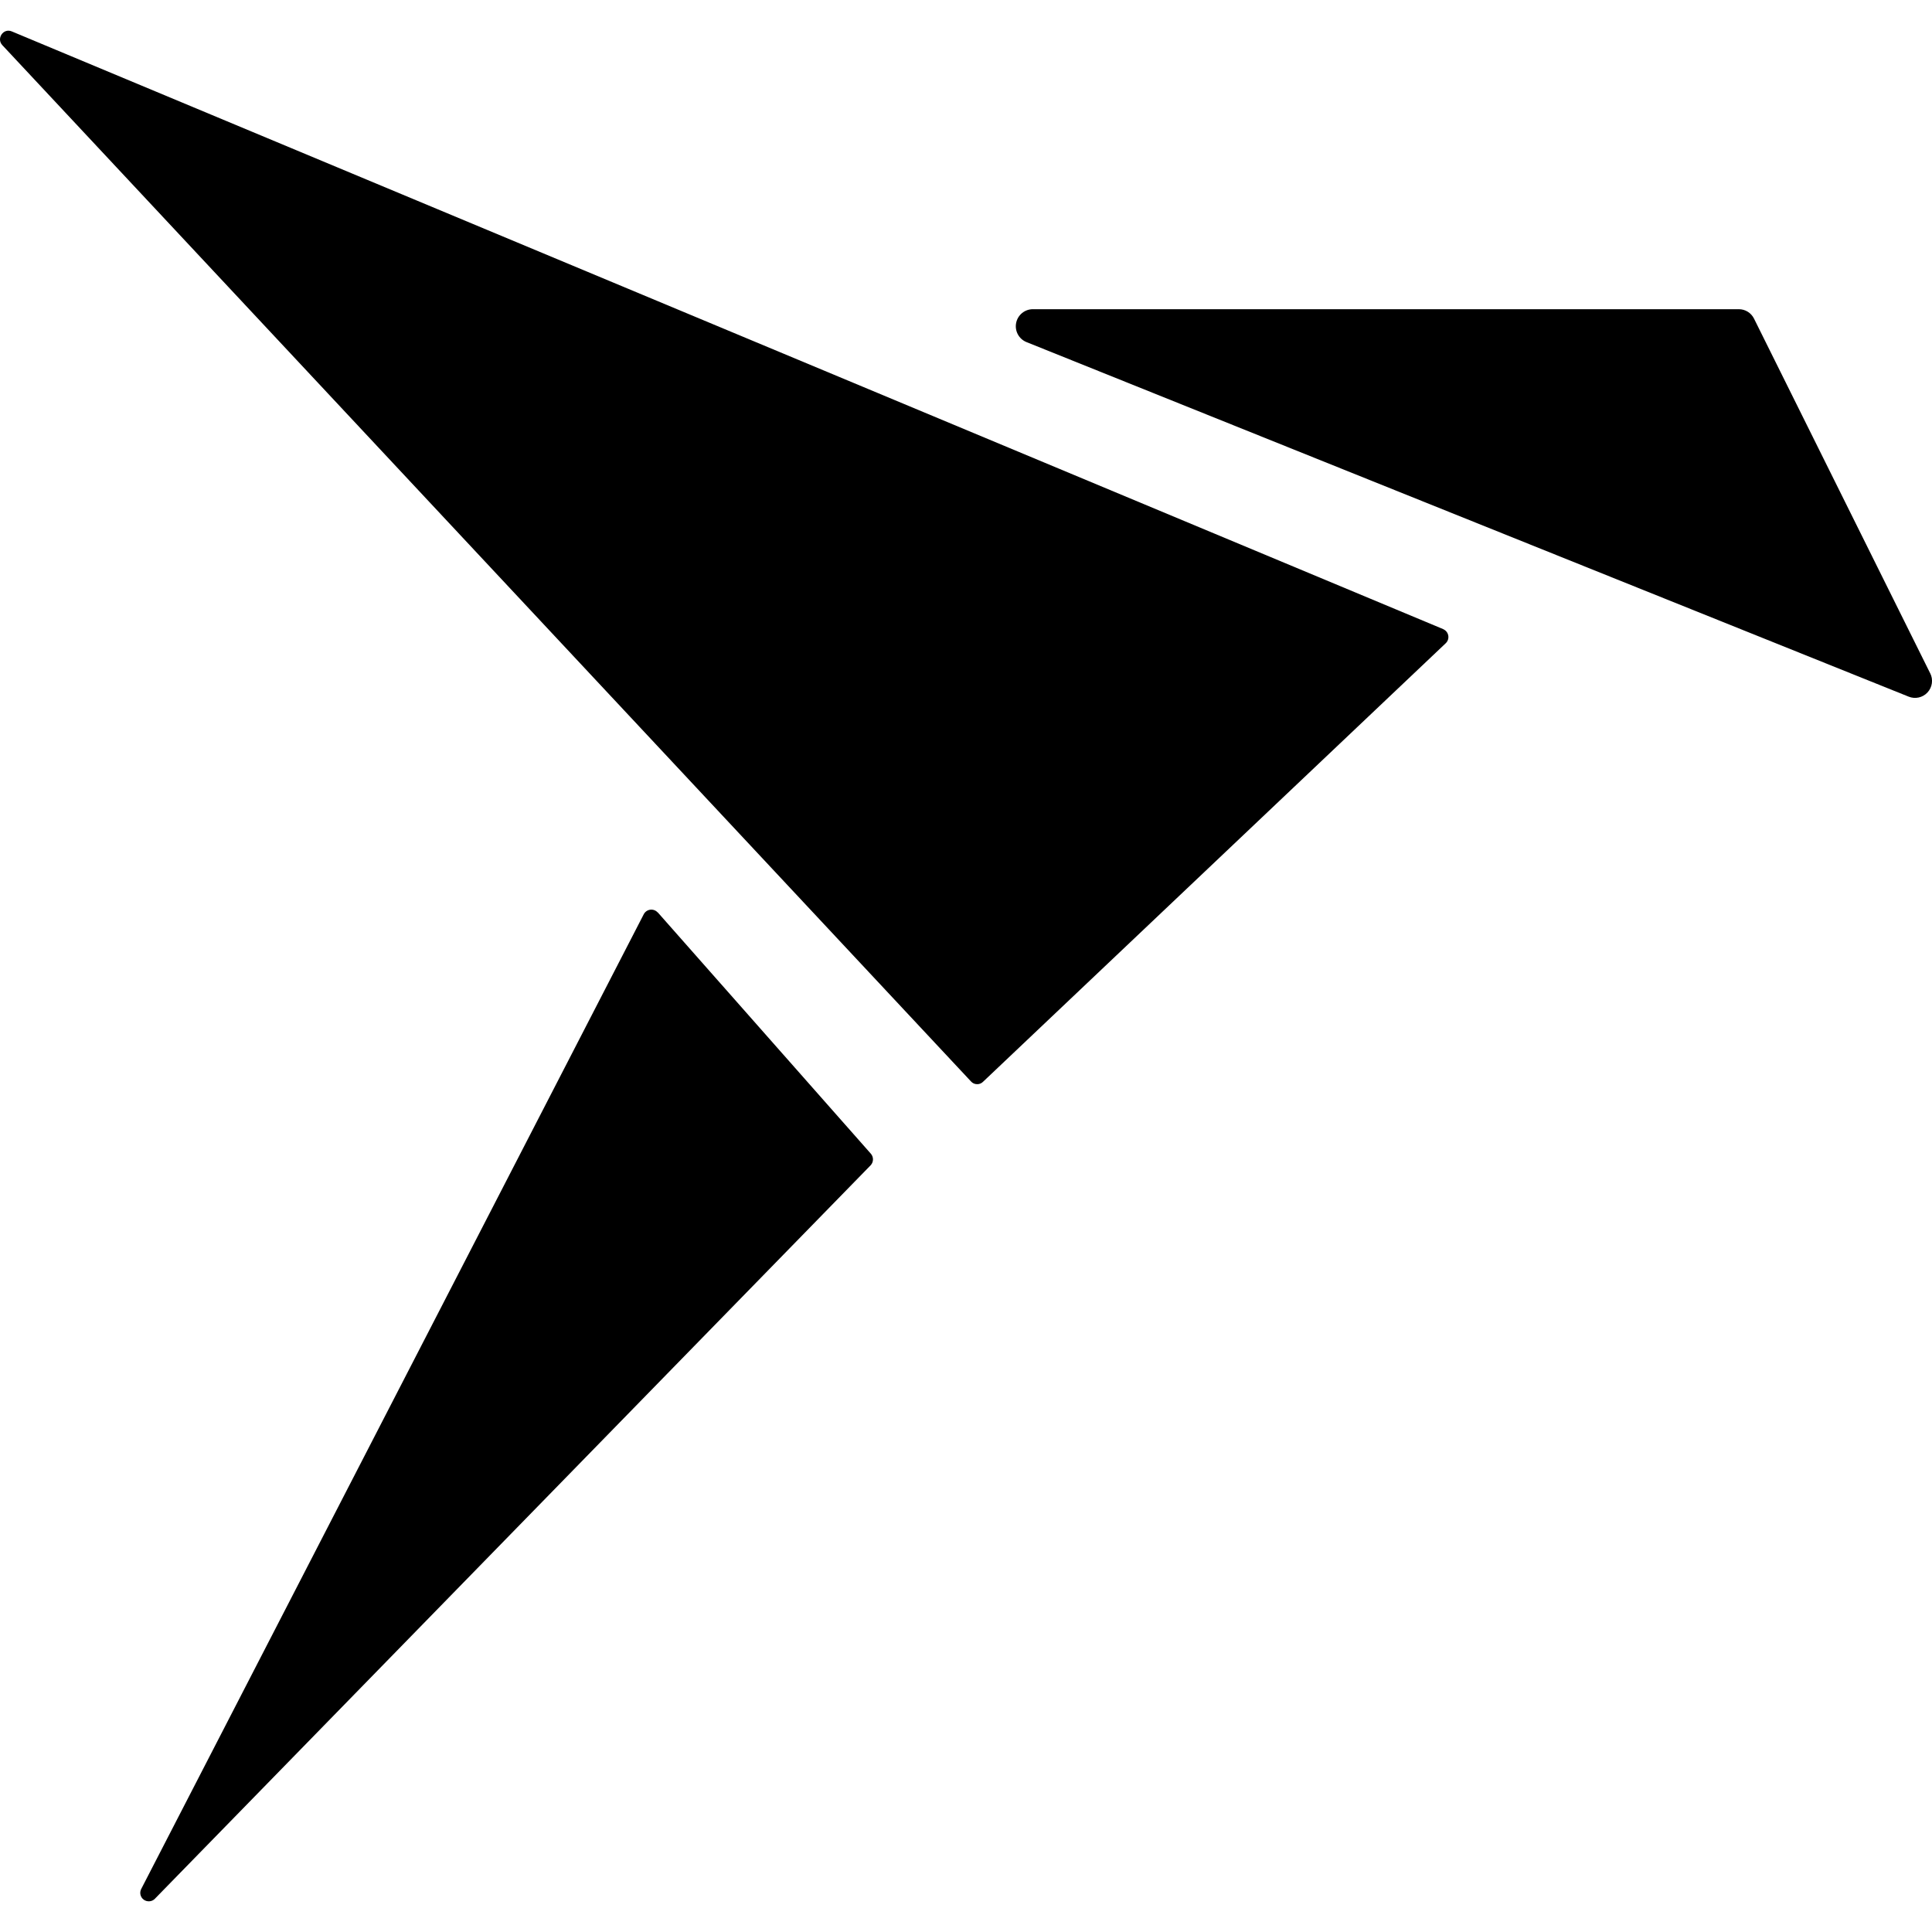
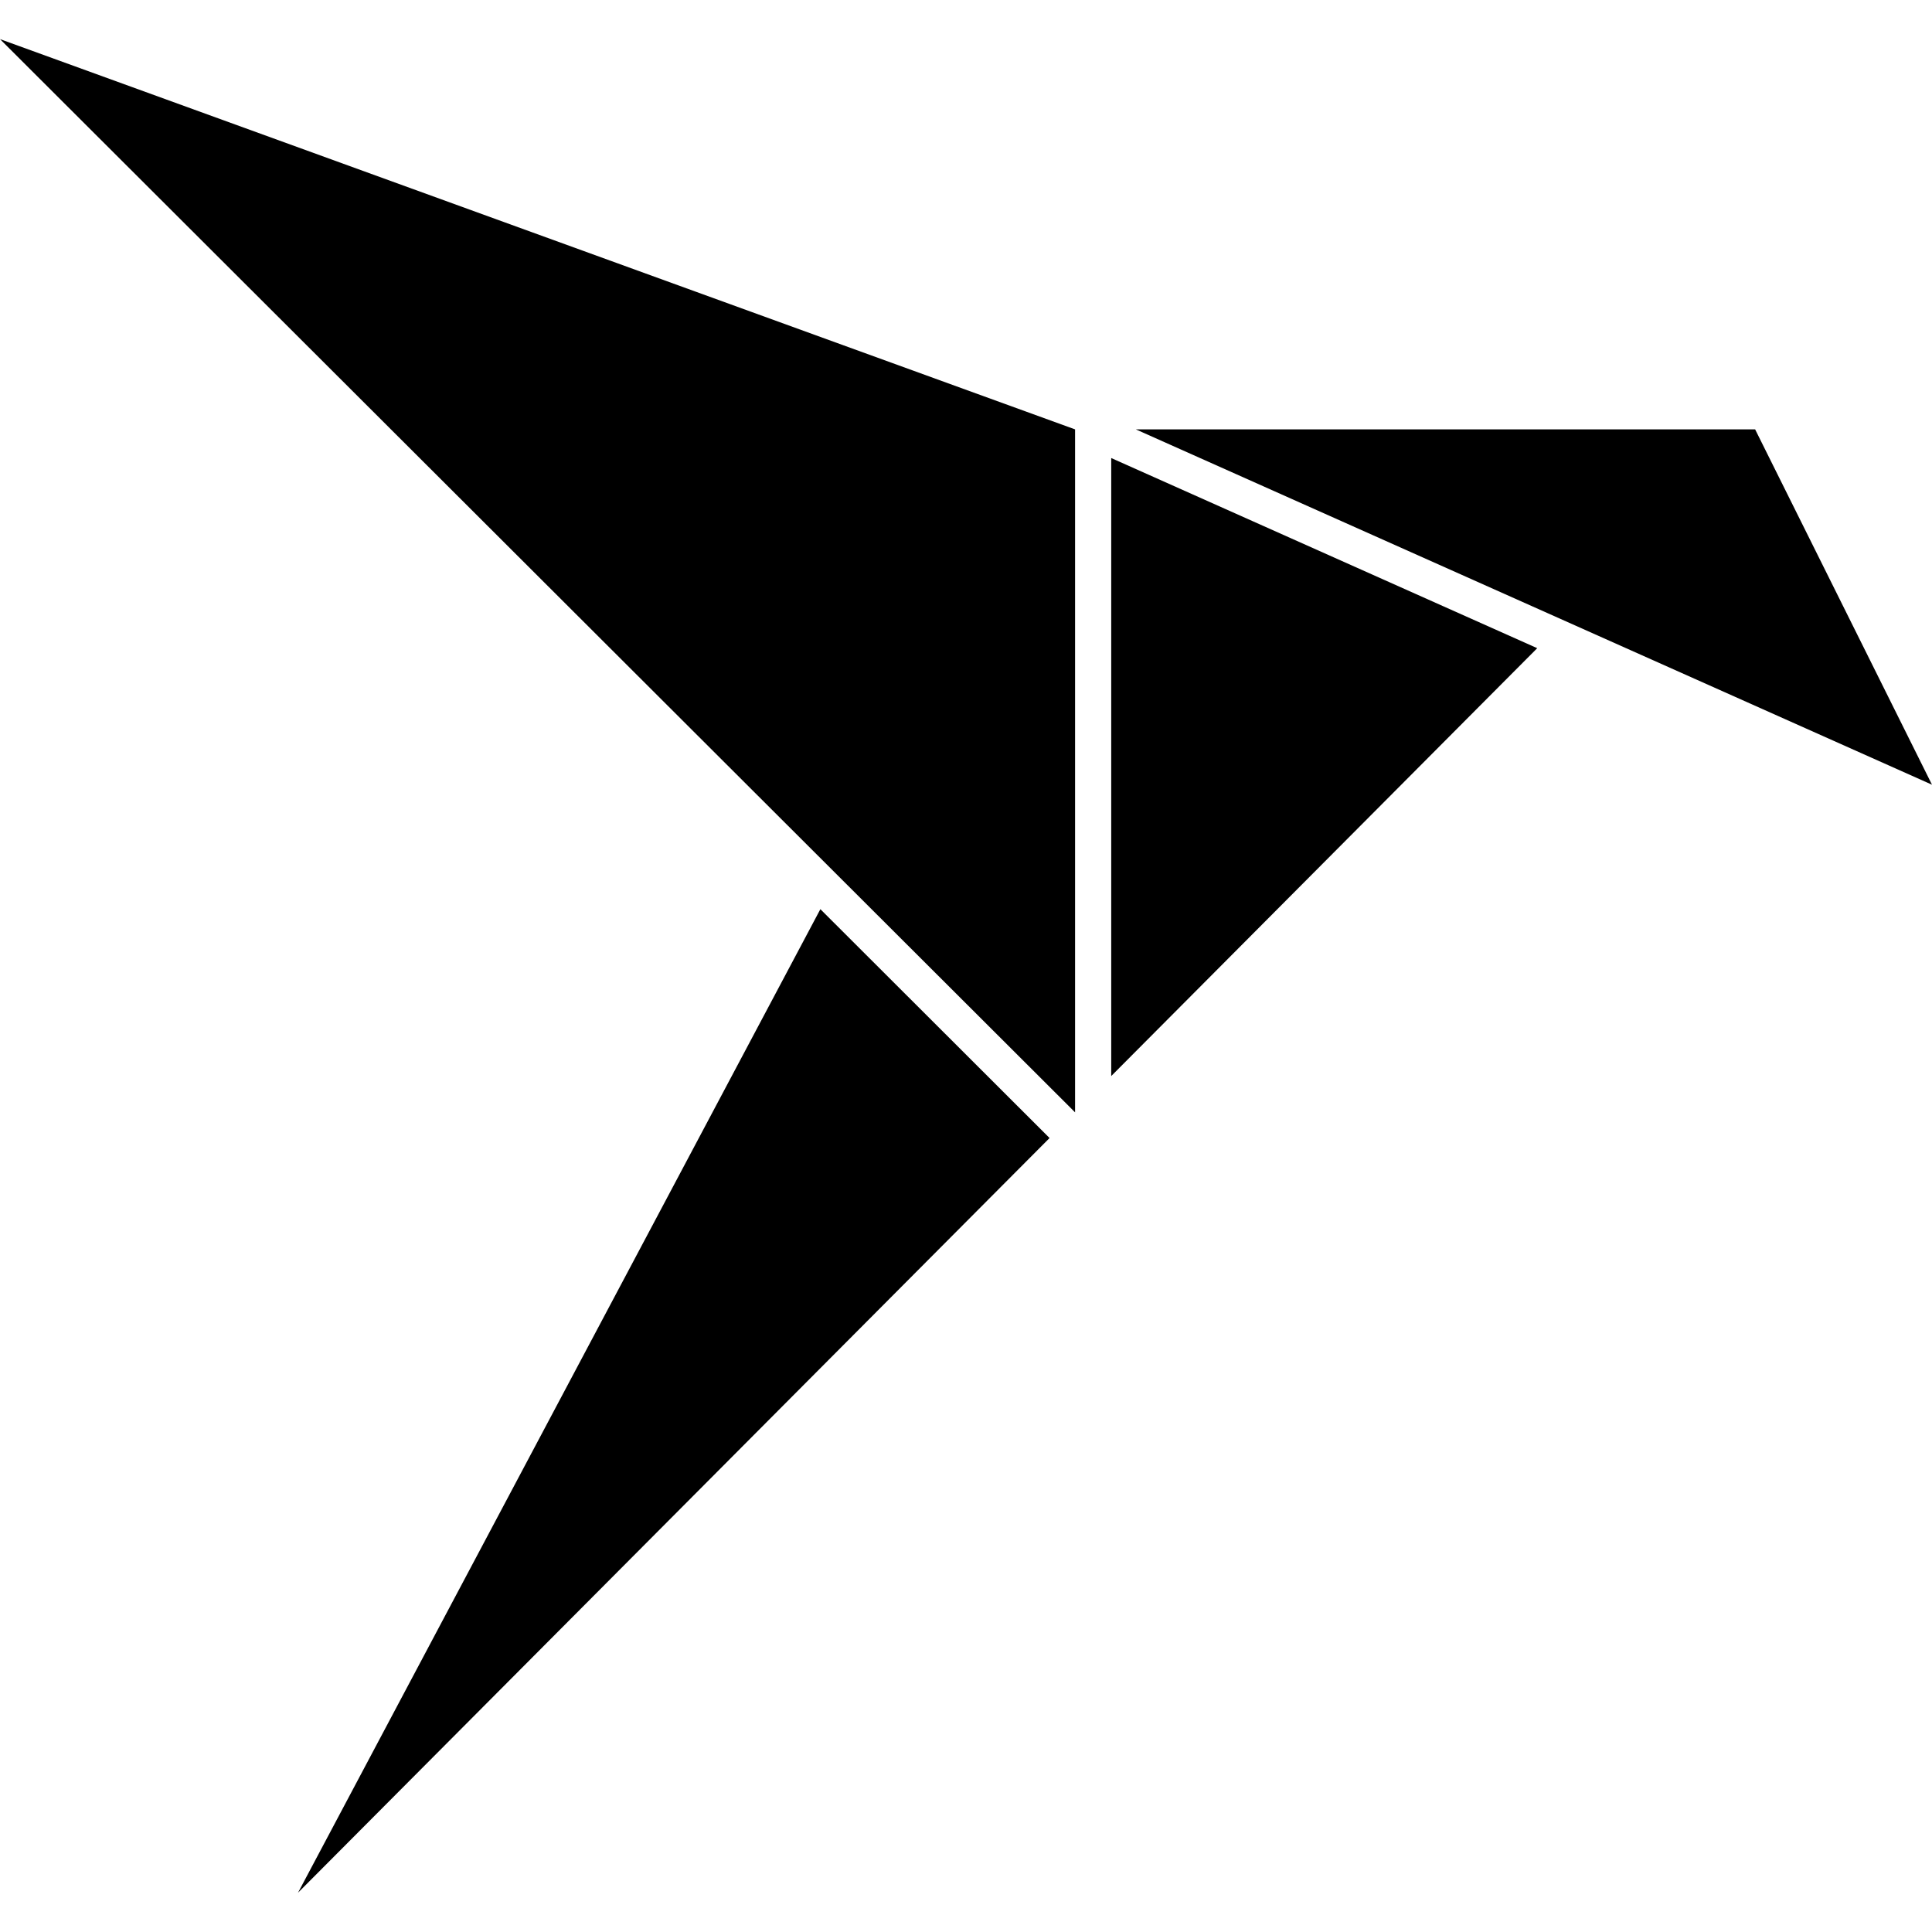
<svg xmlns="http://www.w3.org/2000/svg" viewBox="0 0 24 24">
-   <path d="M8.17 11.335a.106.106 0 0 0-.173.022L1.754 23.466a.105.105 0 0 0 .032.133c.04.029.101.027.138-.012l8.89-9.11a.107.107 0 0 0 .005-.144l-2.649-3Zm9.76-3.519L.146.39C.041.346-.047.478.028.56l12.034 12.874a.1.1 0 0 0 .075.034.1.1 0 0 0 .075-.03L17.96 7.99a.106.106 0 0 0-.032-.174Zm6.047.547-2.188-4.405a.21.21 0 0 0-.189-.117h-8.77a.212.212 0 0 0-.08.408l10.96 4.405a.211.211 0 0 0 .268-.29z" />
+   <path d="M13.804 13.367V5.69l5.292 2.362zM3.701 23.514l6.49-12.22 2.847 2.843L3.7 23.514zM0 .486l13.355 4.848v8.484zm21.803 4.848H14.11L24 9.748z" />
</svg>
